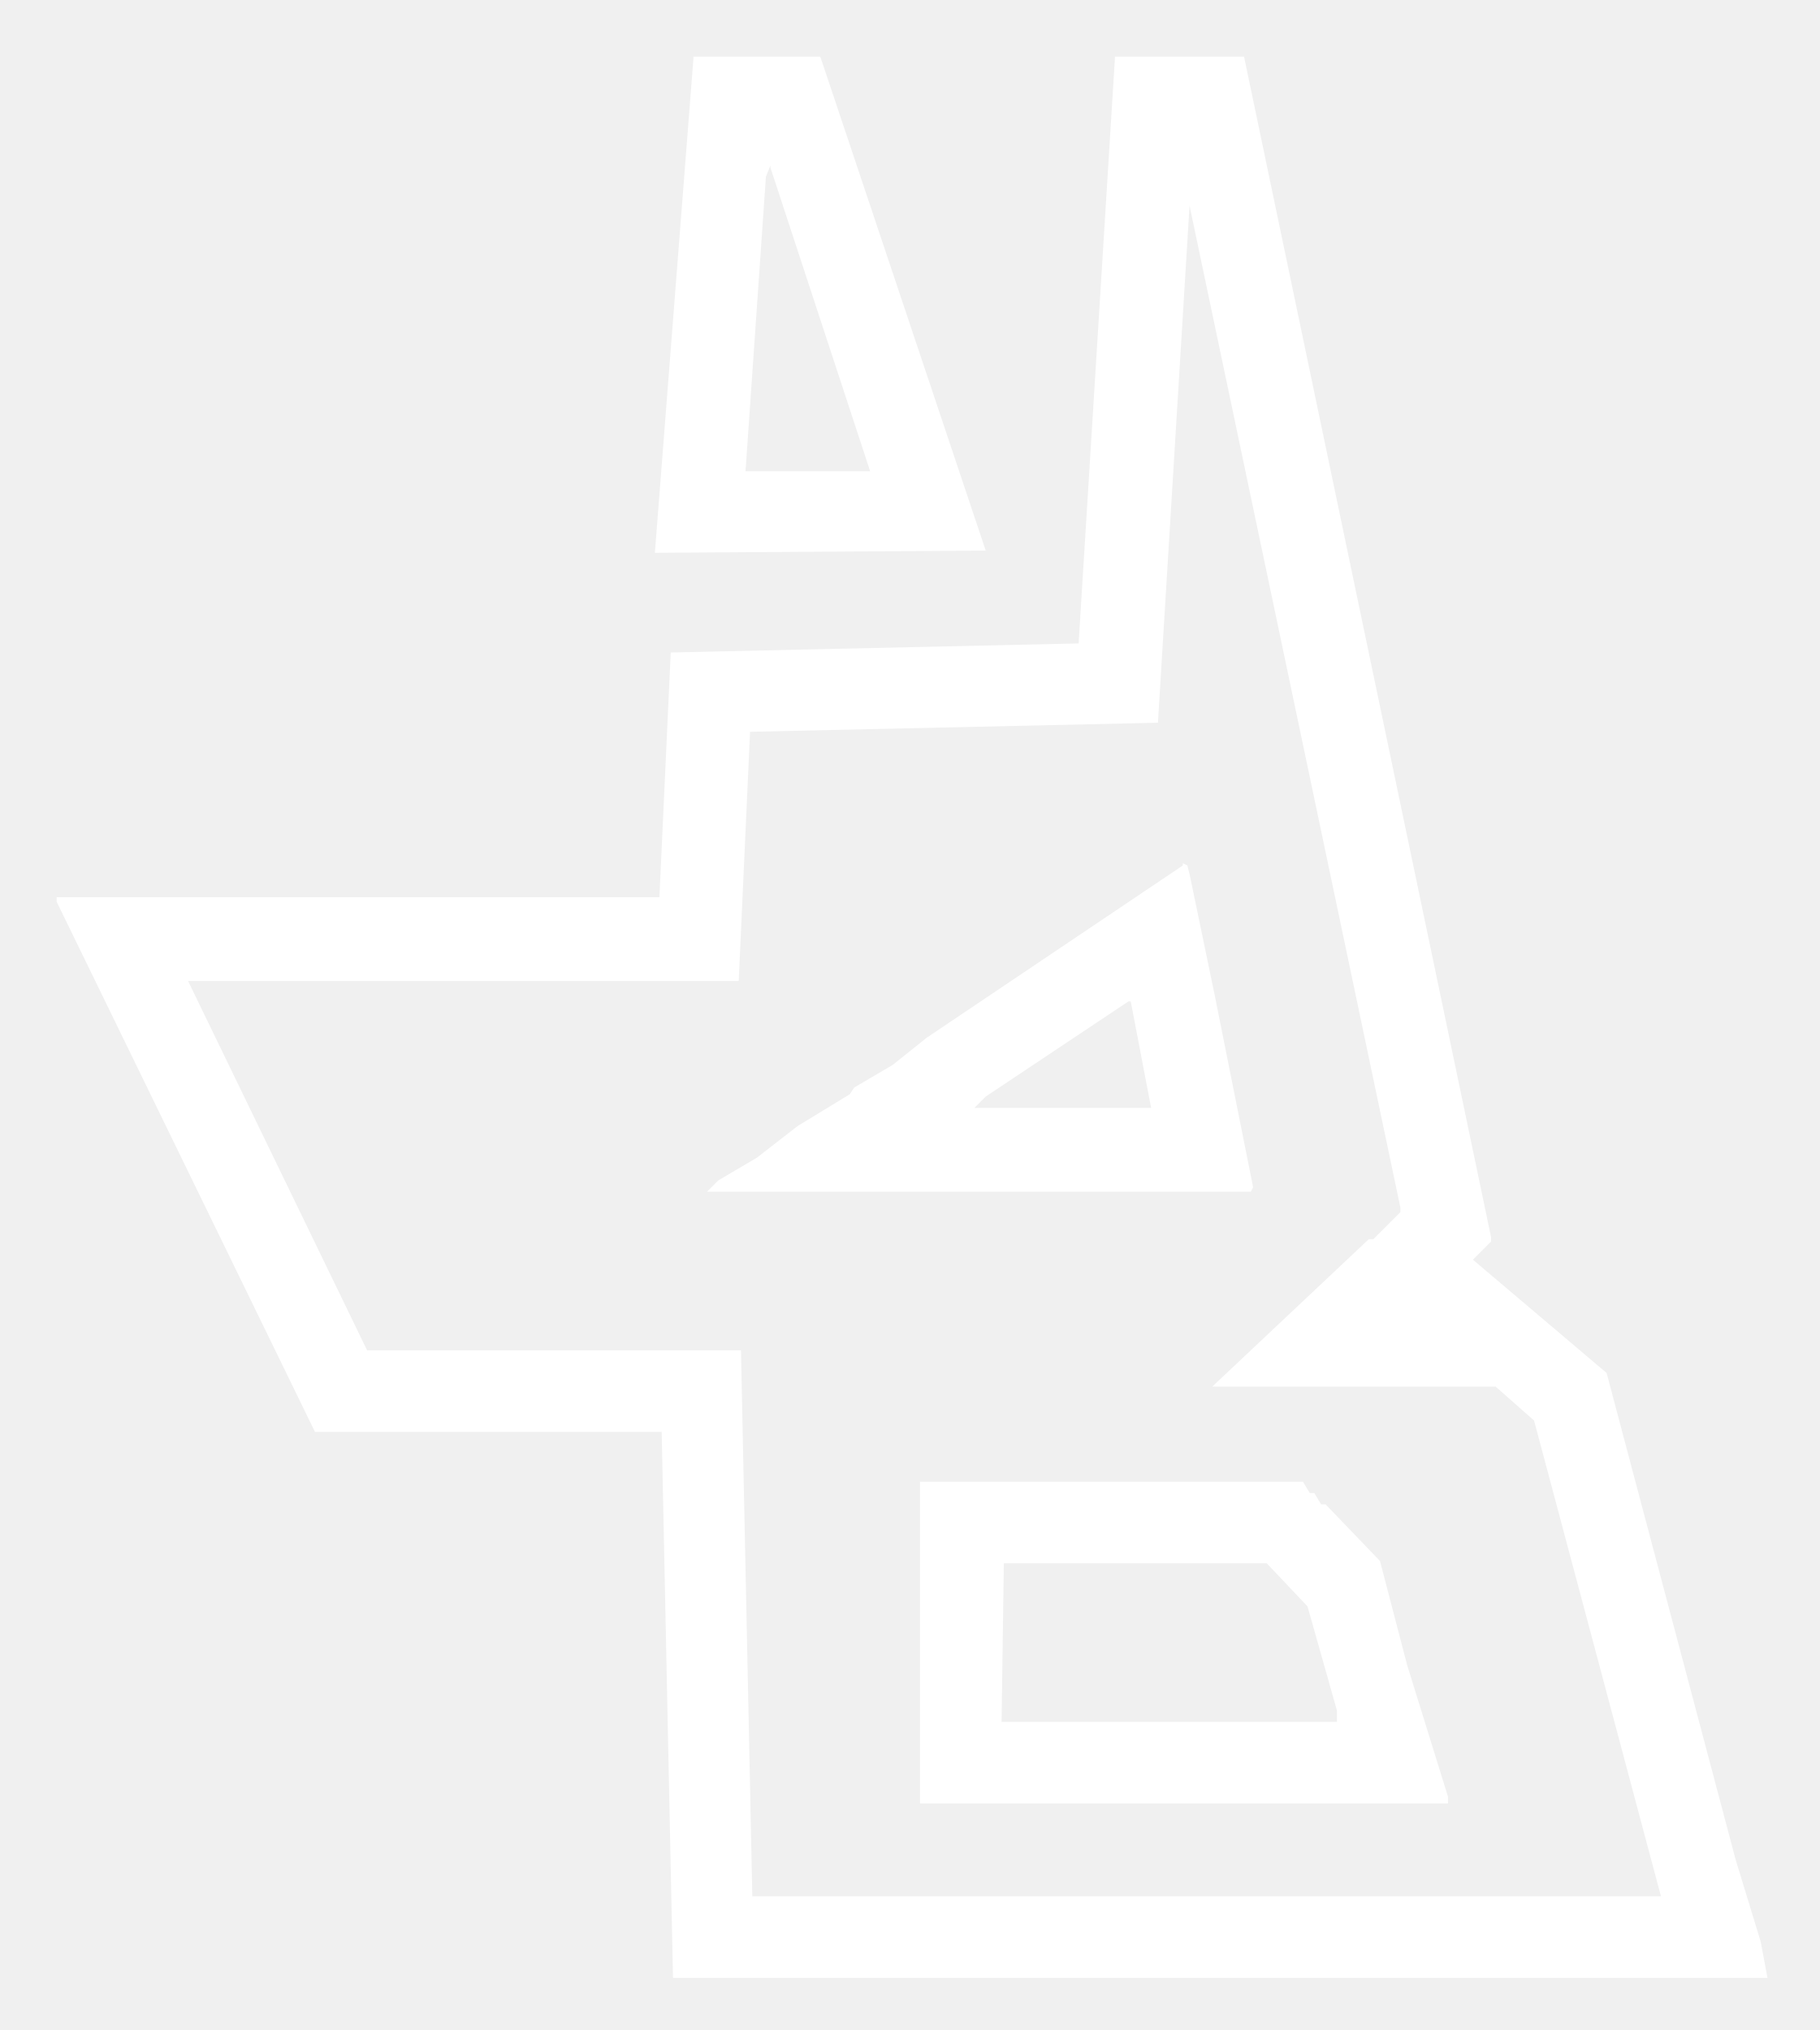
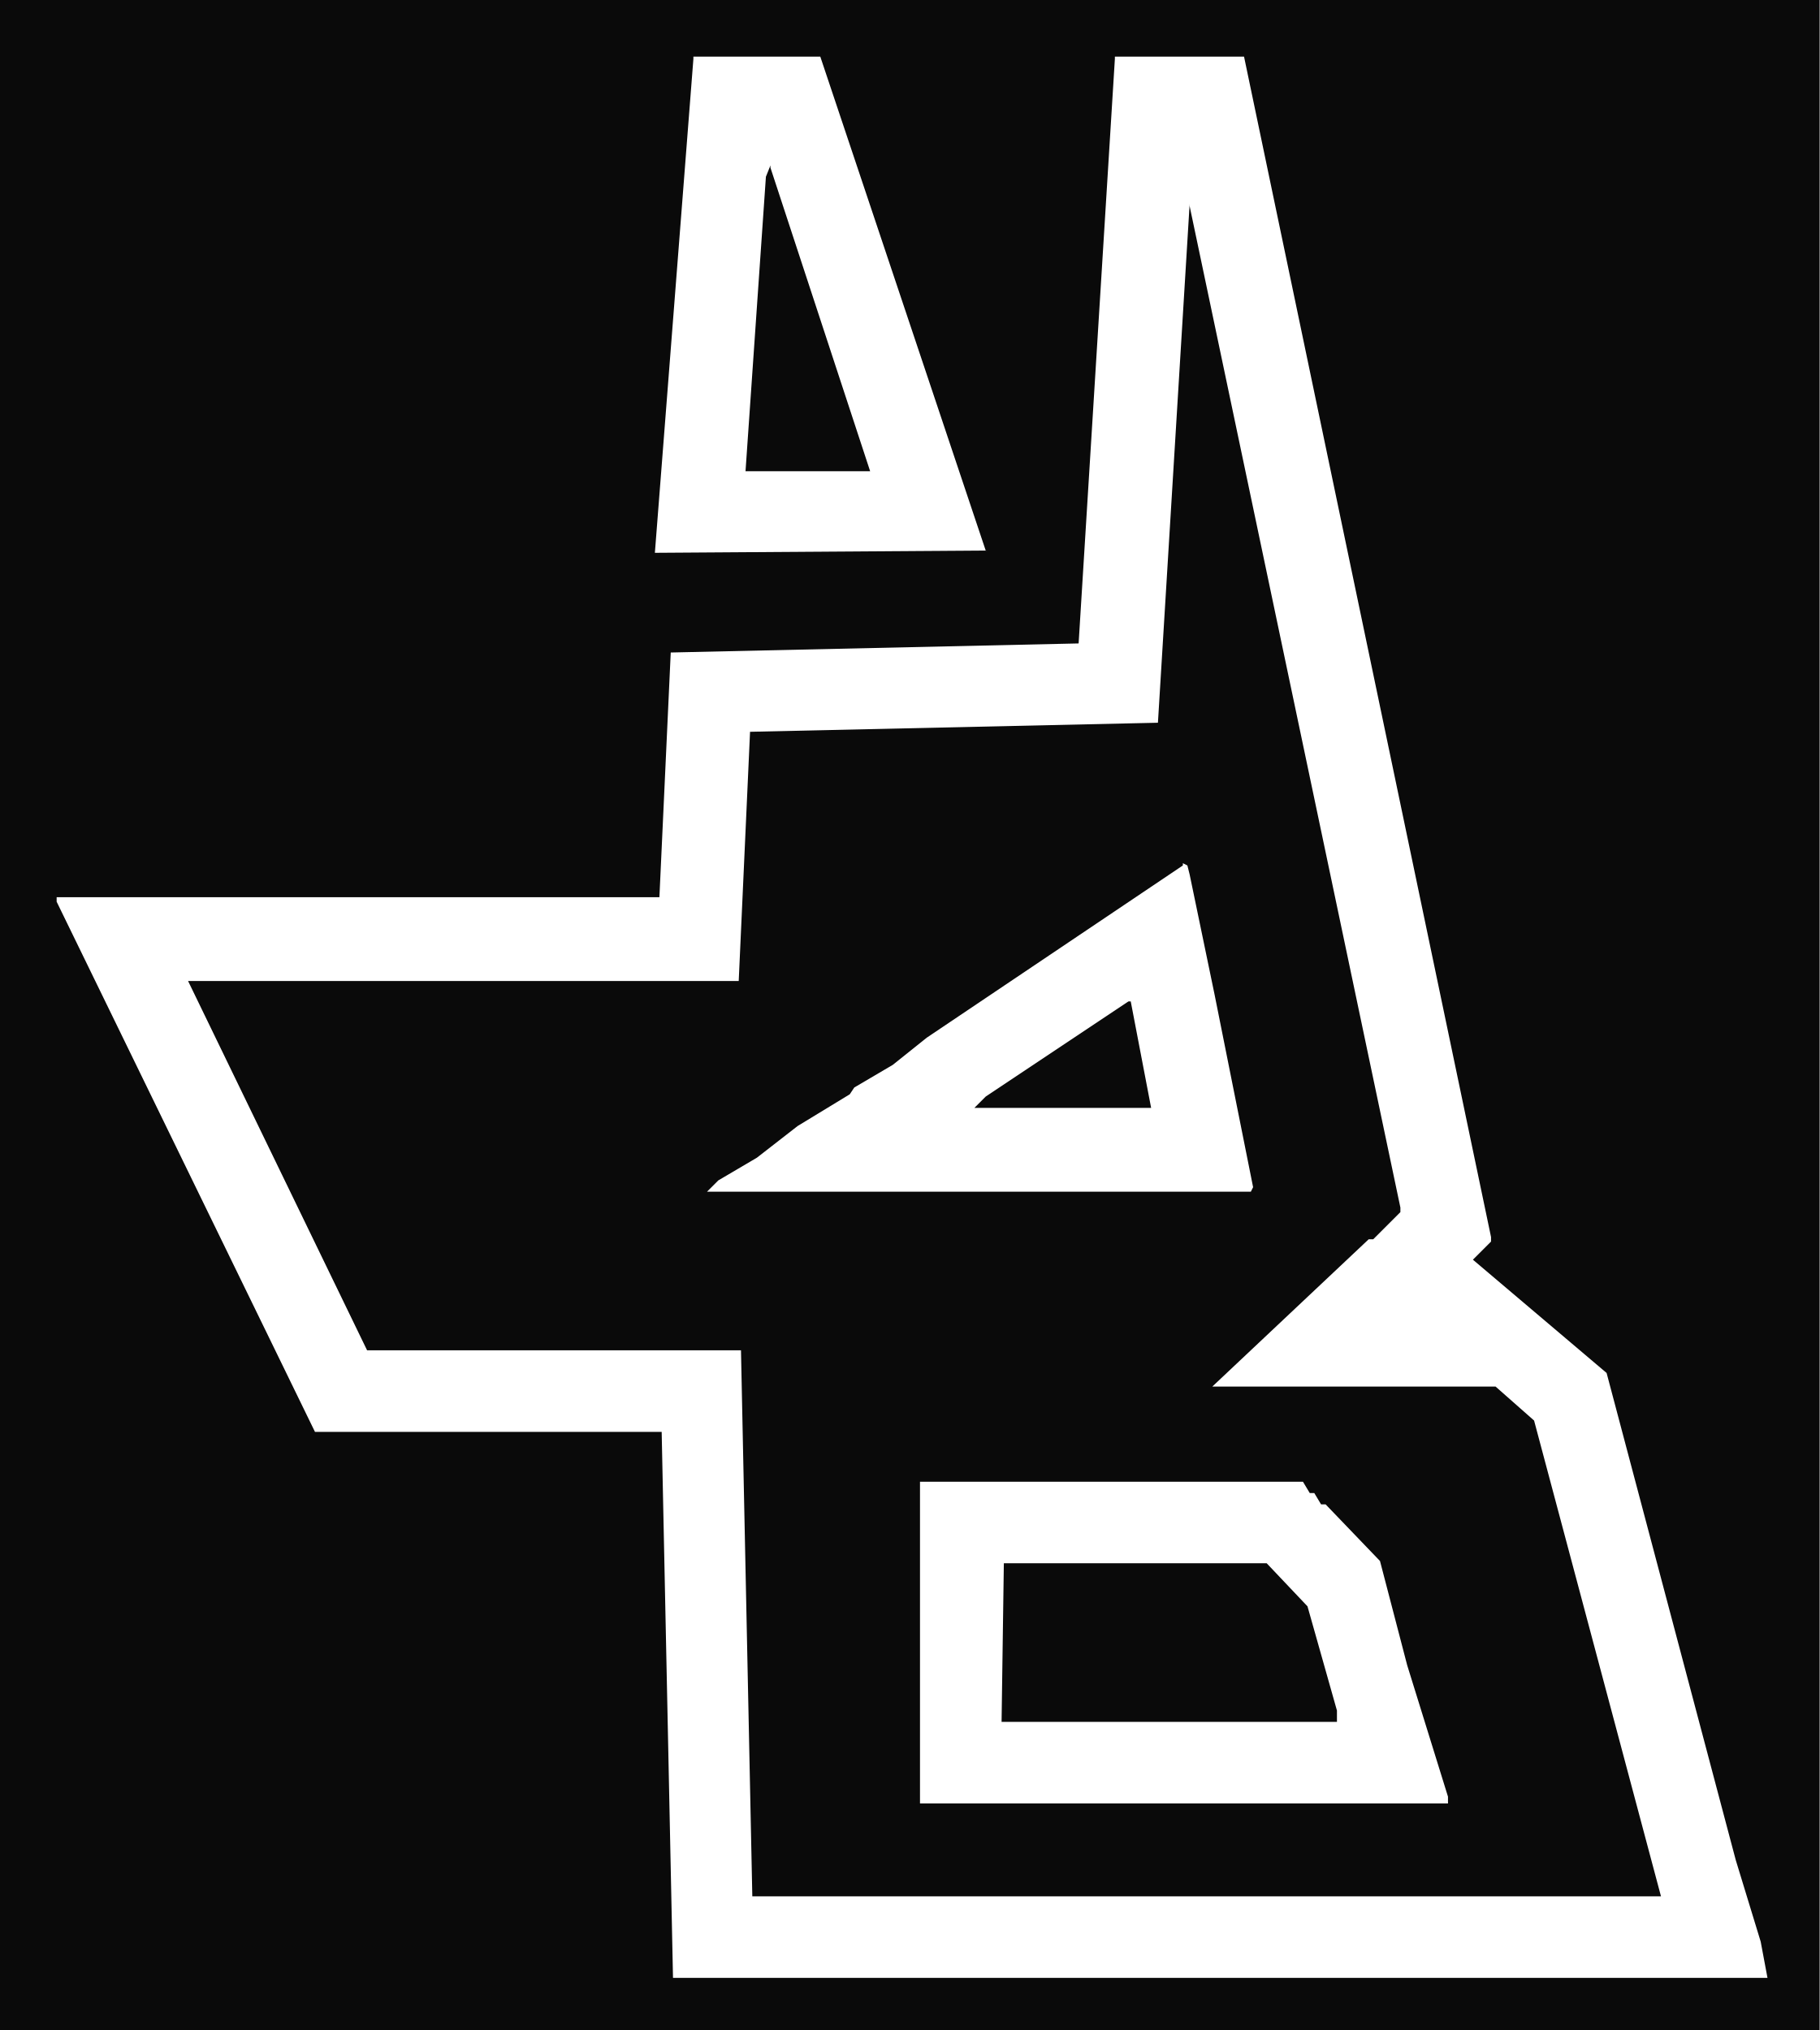
<svg xmlns="http://www.w3.org/2000/svg" width="803" height="896" viewBox="0 0 803 896" fill="none">
+   <rect width="803" height="896" fill="#0A0A0A" />
  <path fill="#FFFFFF" fill-rule="evenodd" clip-rule="evenodd" d="M 306 25 L 362 25 L 435 243 L 289 244 L 306 26 Z M 492 25 L 549 25 L 658 546 L 658 548 L 650 556 L 709 606 L 766 821 L 777 857 L 780 873 L 297 873 L 292 632 L 139 632 L 25 398 L 25 396 L 291 396 L 296 288 L 476 284 L 492 26 Z M 340 73 L 338 78 L 329 208 L 384 208 L 340 74 Z M 525 90 L 511 319 L 331 323 L 326 433 L 83 433 L 162 596 L 327 596 L 332 837 L 733 837 L 677 627 L 660 612 L 535 612 L 604 547 L 606 547 L 618 535 L 618 533 L 525 91 Z M 522 381 L 524 382 L 525 386 L 536 439 L 553 524 L 552 526 L 312 526 L 317 521 L 334 511 L 352 497 L 375 483 L 377 480 L 394 470 L 409 458 L 522 382 Z M 498 442 L 435 484 L 430 489 L 508 489 L 499 442 Z M 406 654 L 575 654 L 578 659 L 580 659 L 583 664 L 585 664 L 609 689 L 621 735 L 639 793 L 639 796 L 406 796 L 406 655 Z M 443 690 L 442 760 L 590 760 L 590 755 L 577 709 L 559 690 L 444 690 Z" />
</svg>
